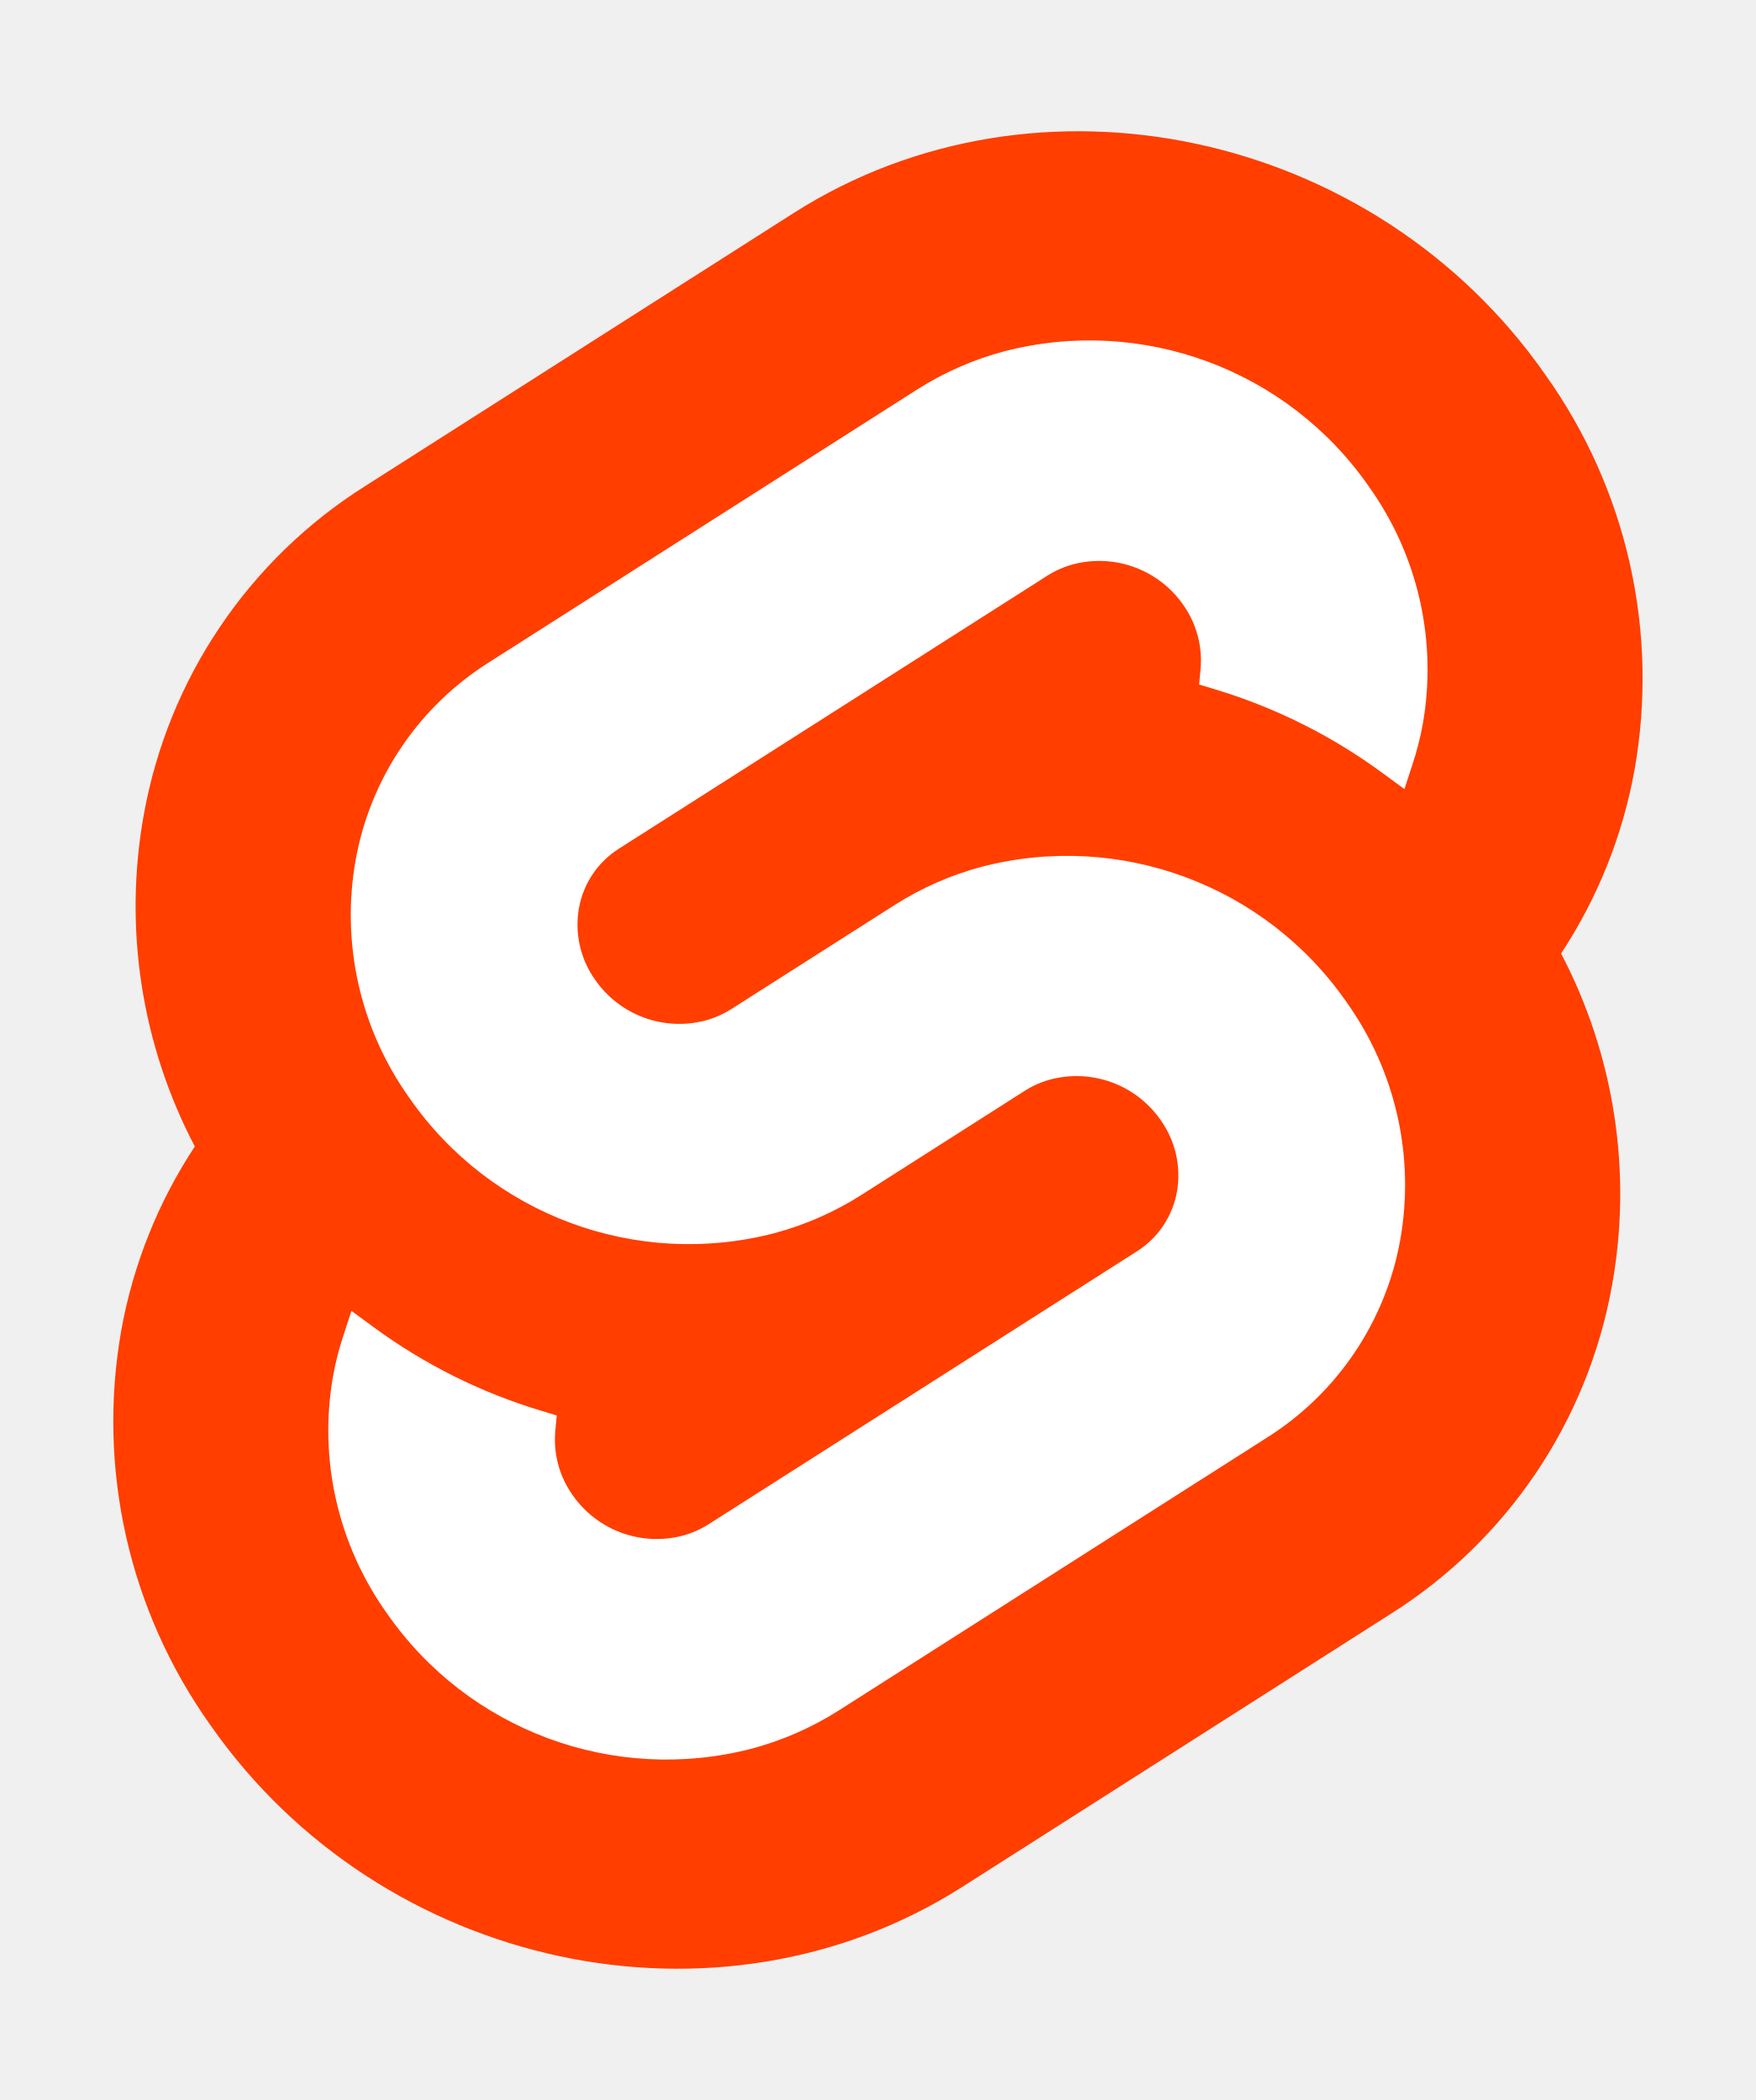
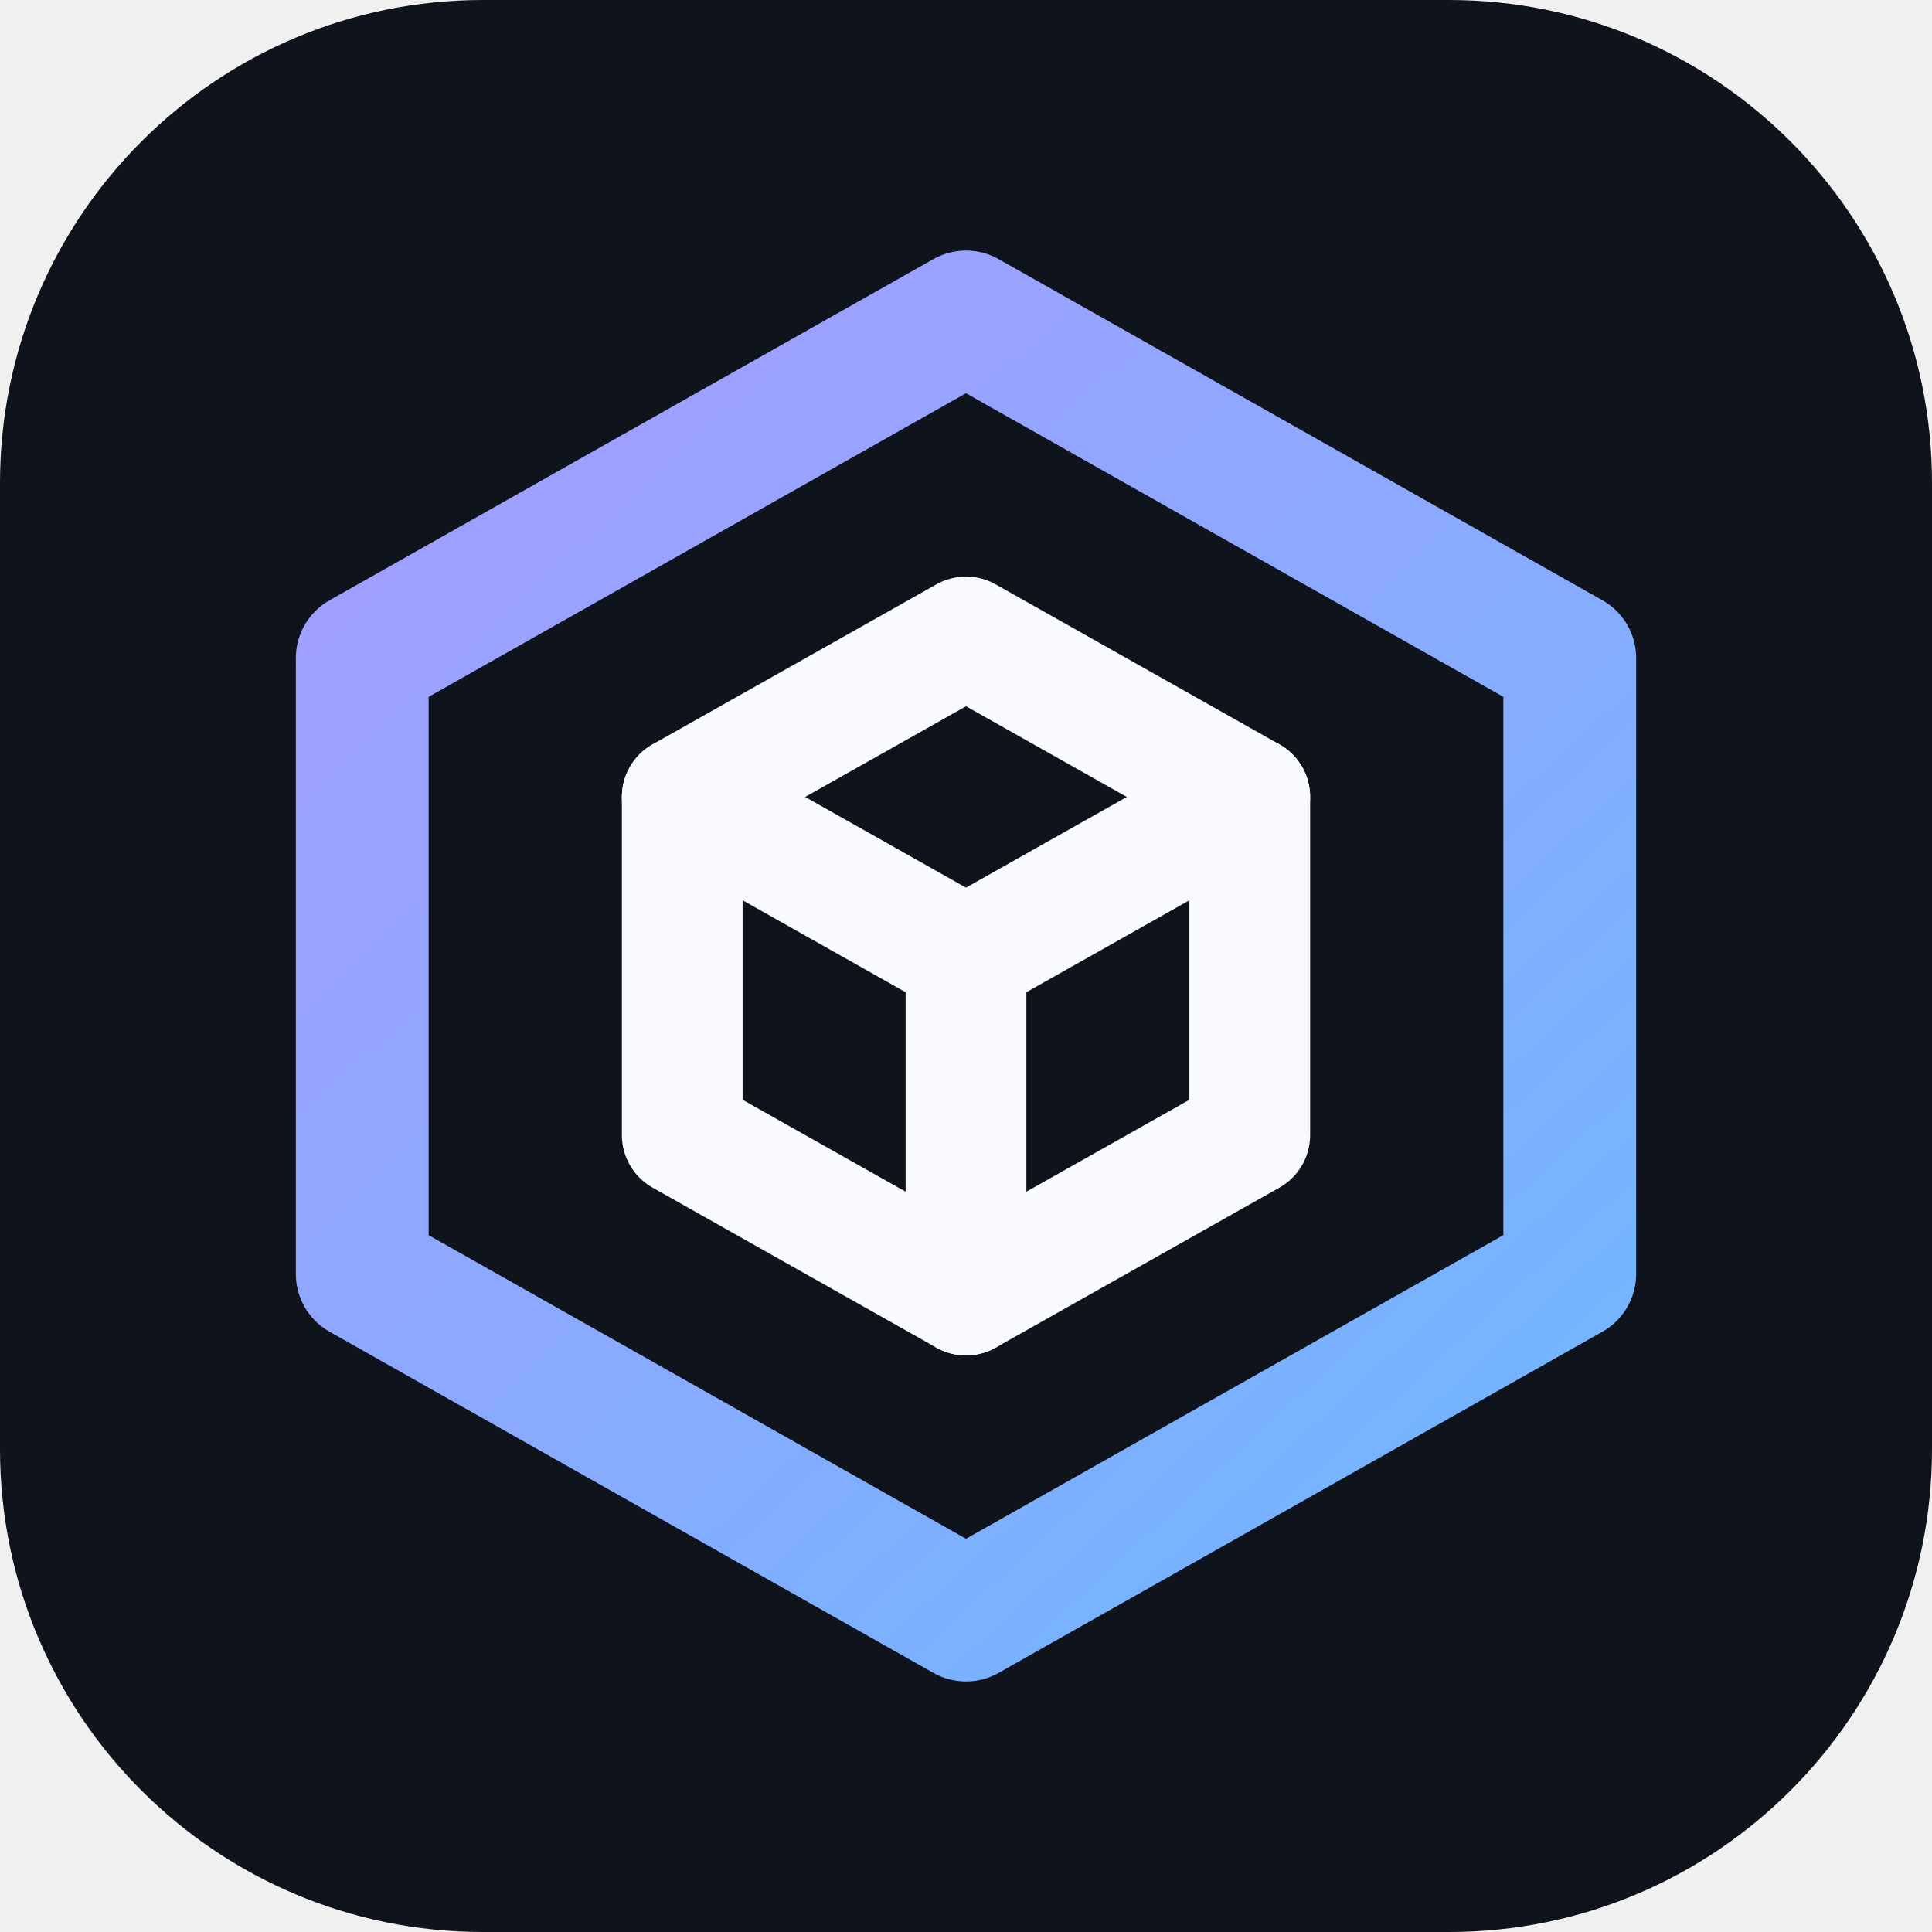
- <svg xmlns="http://www.w3.org/2000/svg" width="107" height="128" viewBox="0 0 107 128">
-   <path d="M94.157 22.819c-10.4-14.885-30.94-19.297-45.792-9.835L22.282 29.608A29.92 29.92 0 0 0 8.764 49.65a31.5 31.5 0 0 0 3.108 20.231 30 30 0 0 0-4.477 11.183 31.9 31.9 0 0 0 5.448 24.116c10.402 14.887 30.942 19.297 45.791 9.835l26.083-16.624A29.92 29.92 0 0 0 98.235 78.35a31.53 31.53 0 0 0-3.105-20.232 30 30 0 0 0 4.474-11.182 31.88 31.88 0 0 0-5.447-24.116" style="fill:#ff3e00" />
-   <path d="M45.817 106.582a20.72 20.72 0 0 1-22.237-8.243 19.17 19.17 0 0 1-3.277-14.503 18 18 0 0 1 .624-2.435l.49-1.498 1.337.981a33.6 33.6 0 0 0 10.203 5.098l.97.294-.09.968a5.85 5.85 0 0 0 1.052 3.878 6.24 6.24 0 0 0 6.695 2.485 5.8 5.8 0 0 0 1.603-.704L69.27 76.28a5.43 5.43 0 0 0 2.45-3.631 5.8 5.8 0 0 0-.987-4.371 6.24 6.24 0 0 0-6.698-2.487 5.7 5.7 0 0 0-1.6.704l-9.953 6.345a19 19 0 0 1-5.296 2.326 20.72 20.72 0 0 1-22.237-8.243 19.17 19.17 0 0 1-3.277-14.502 17.99 17.99 0 0 1 8.13-12.052l26.081-16.623a19 19 0 0 1 5.3-2.329 20.72 20.72 0 0 1 22.237 8.243 19.17 19.17 0 0 1 3.277 14.503 18 18 0 0 1-.624 2.435l-.49 1.498-1.337-.98a33.6 33.6 0 0 0-10.203-5.1l-.97-.294.09-.968a5.86 5.86 0 0 0-1.052-3.878 6.24 6.24 0 0 0-6.696-2.485 5.8 5.8 0 0 0-1.602.704L37.73 51.72a5.42 5.42 0 0 0-2.449 3.63 5.79 5.79 0 0 0 .986 4.372 6.24 6.24 0 0 0 6.698 2.486 5.8 5.8 0 0 0 1.602-.704l9.952-6.342a19 19 0 0 1 5.295-2.328 20.72 20.72 0 0 1 22.237 8.242 19.17 19.17 0 0 1 3.277 14.503 18 18 0 0 1-8.13 12.053l-26.081 16.622a19 19 0 0 1-5.3 2.328" style="fill:#fff" />
+ <svg xmlns="http://www.w3.org/2000/svg" viewBox="0 0 32 32">
+   <defs>
+     <linearGradient id="nodesmith-gradient" x1="5" y1="4" x2="27" y2="28" gradientUnits="userSpaceOnUse">
+       <stop stop-color="#A89BFF" />
+       <stop offset="1" stop-color="#6CB8FF" />
+     </linearGradient>
+   </defs>
+   <rect width="32" height="32" rx="8" fill="#0F131B" />
+   <path d="M16 5.25 26 10.9v10.2L16 26.75 6 21.1V10.9L16 5.25Z" fill="none" stroke="url(#nodesmith-gradient)" stroke-linejoin="round" stroke-width="2.2" />
+   <path d="m11.3 13.2 4.7-2.65 4.7 2.65v5.6L16 21.45l-4.7-2.65v-5.6Z" fill="none" stroke="#F8FAFF" stroke-linejoin="round" stroke-width="2" />
+   <path d="m11.3 13.2 4.7 2.65 4.7-2.65M16 15.85v5.6" fill="none" stroke="#F8FAFF" stroke-linecap="round" stroke-linejoin="round" stroke-width="2" />
</svg>
